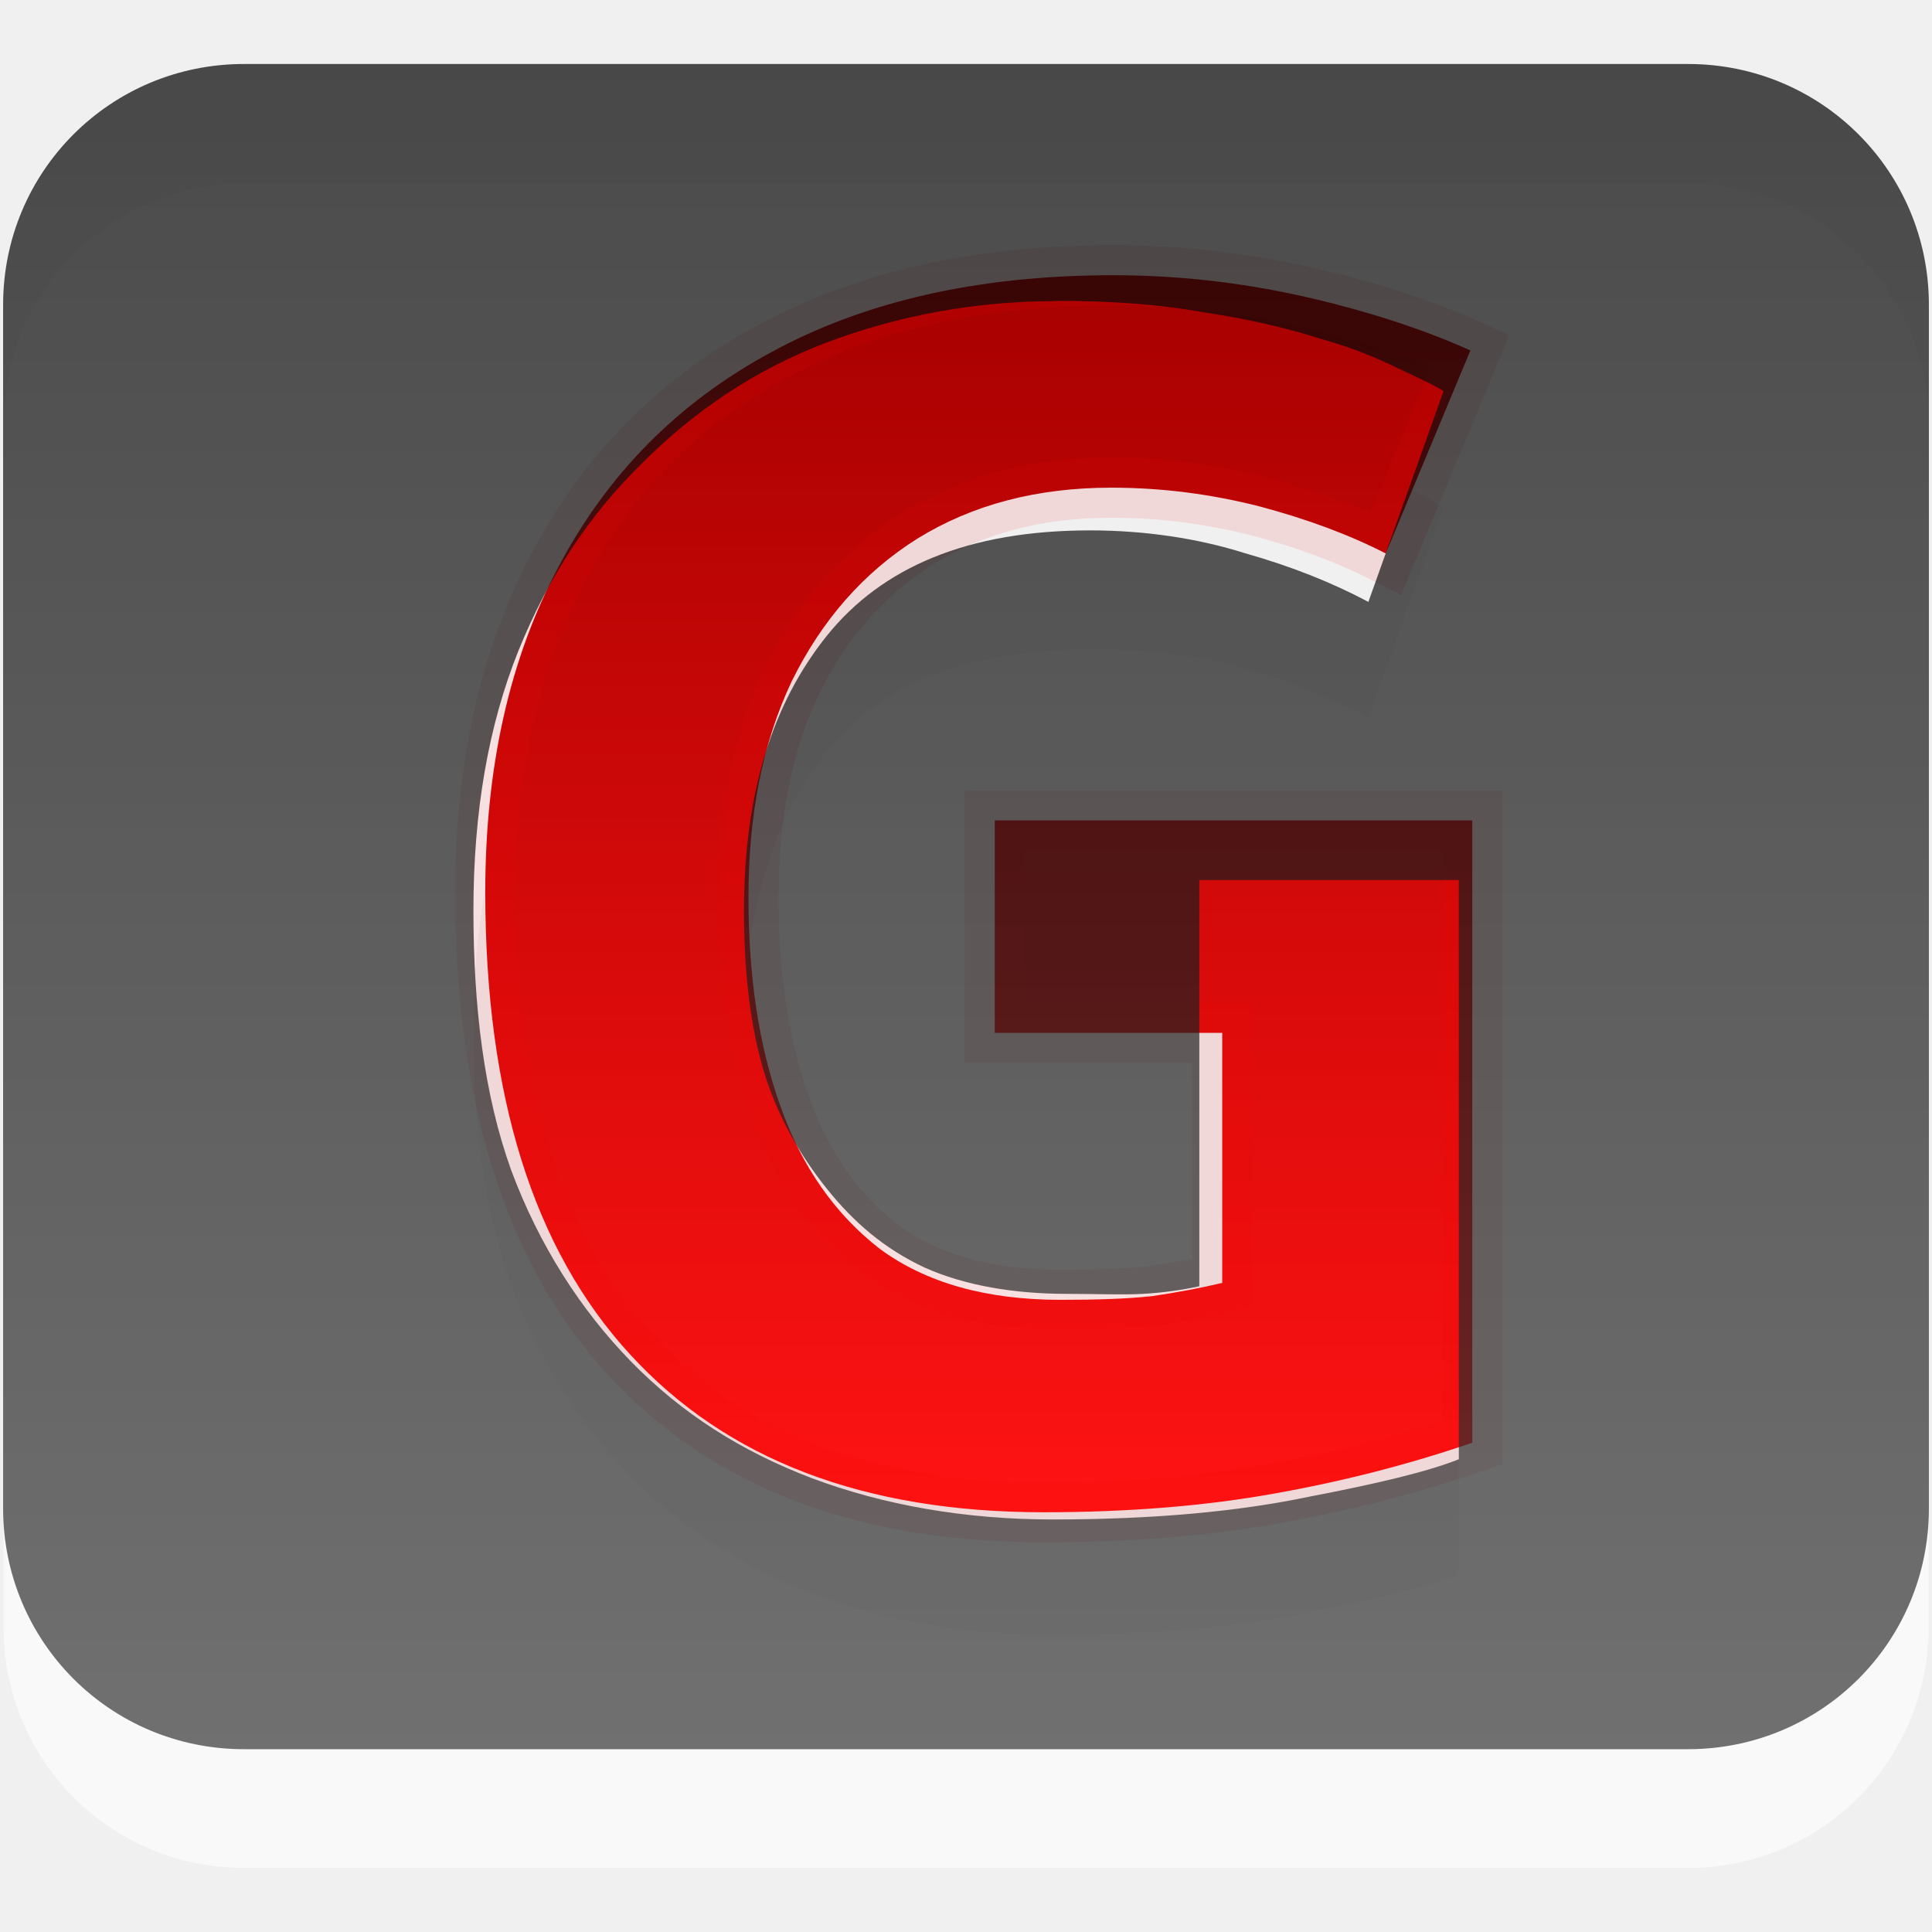
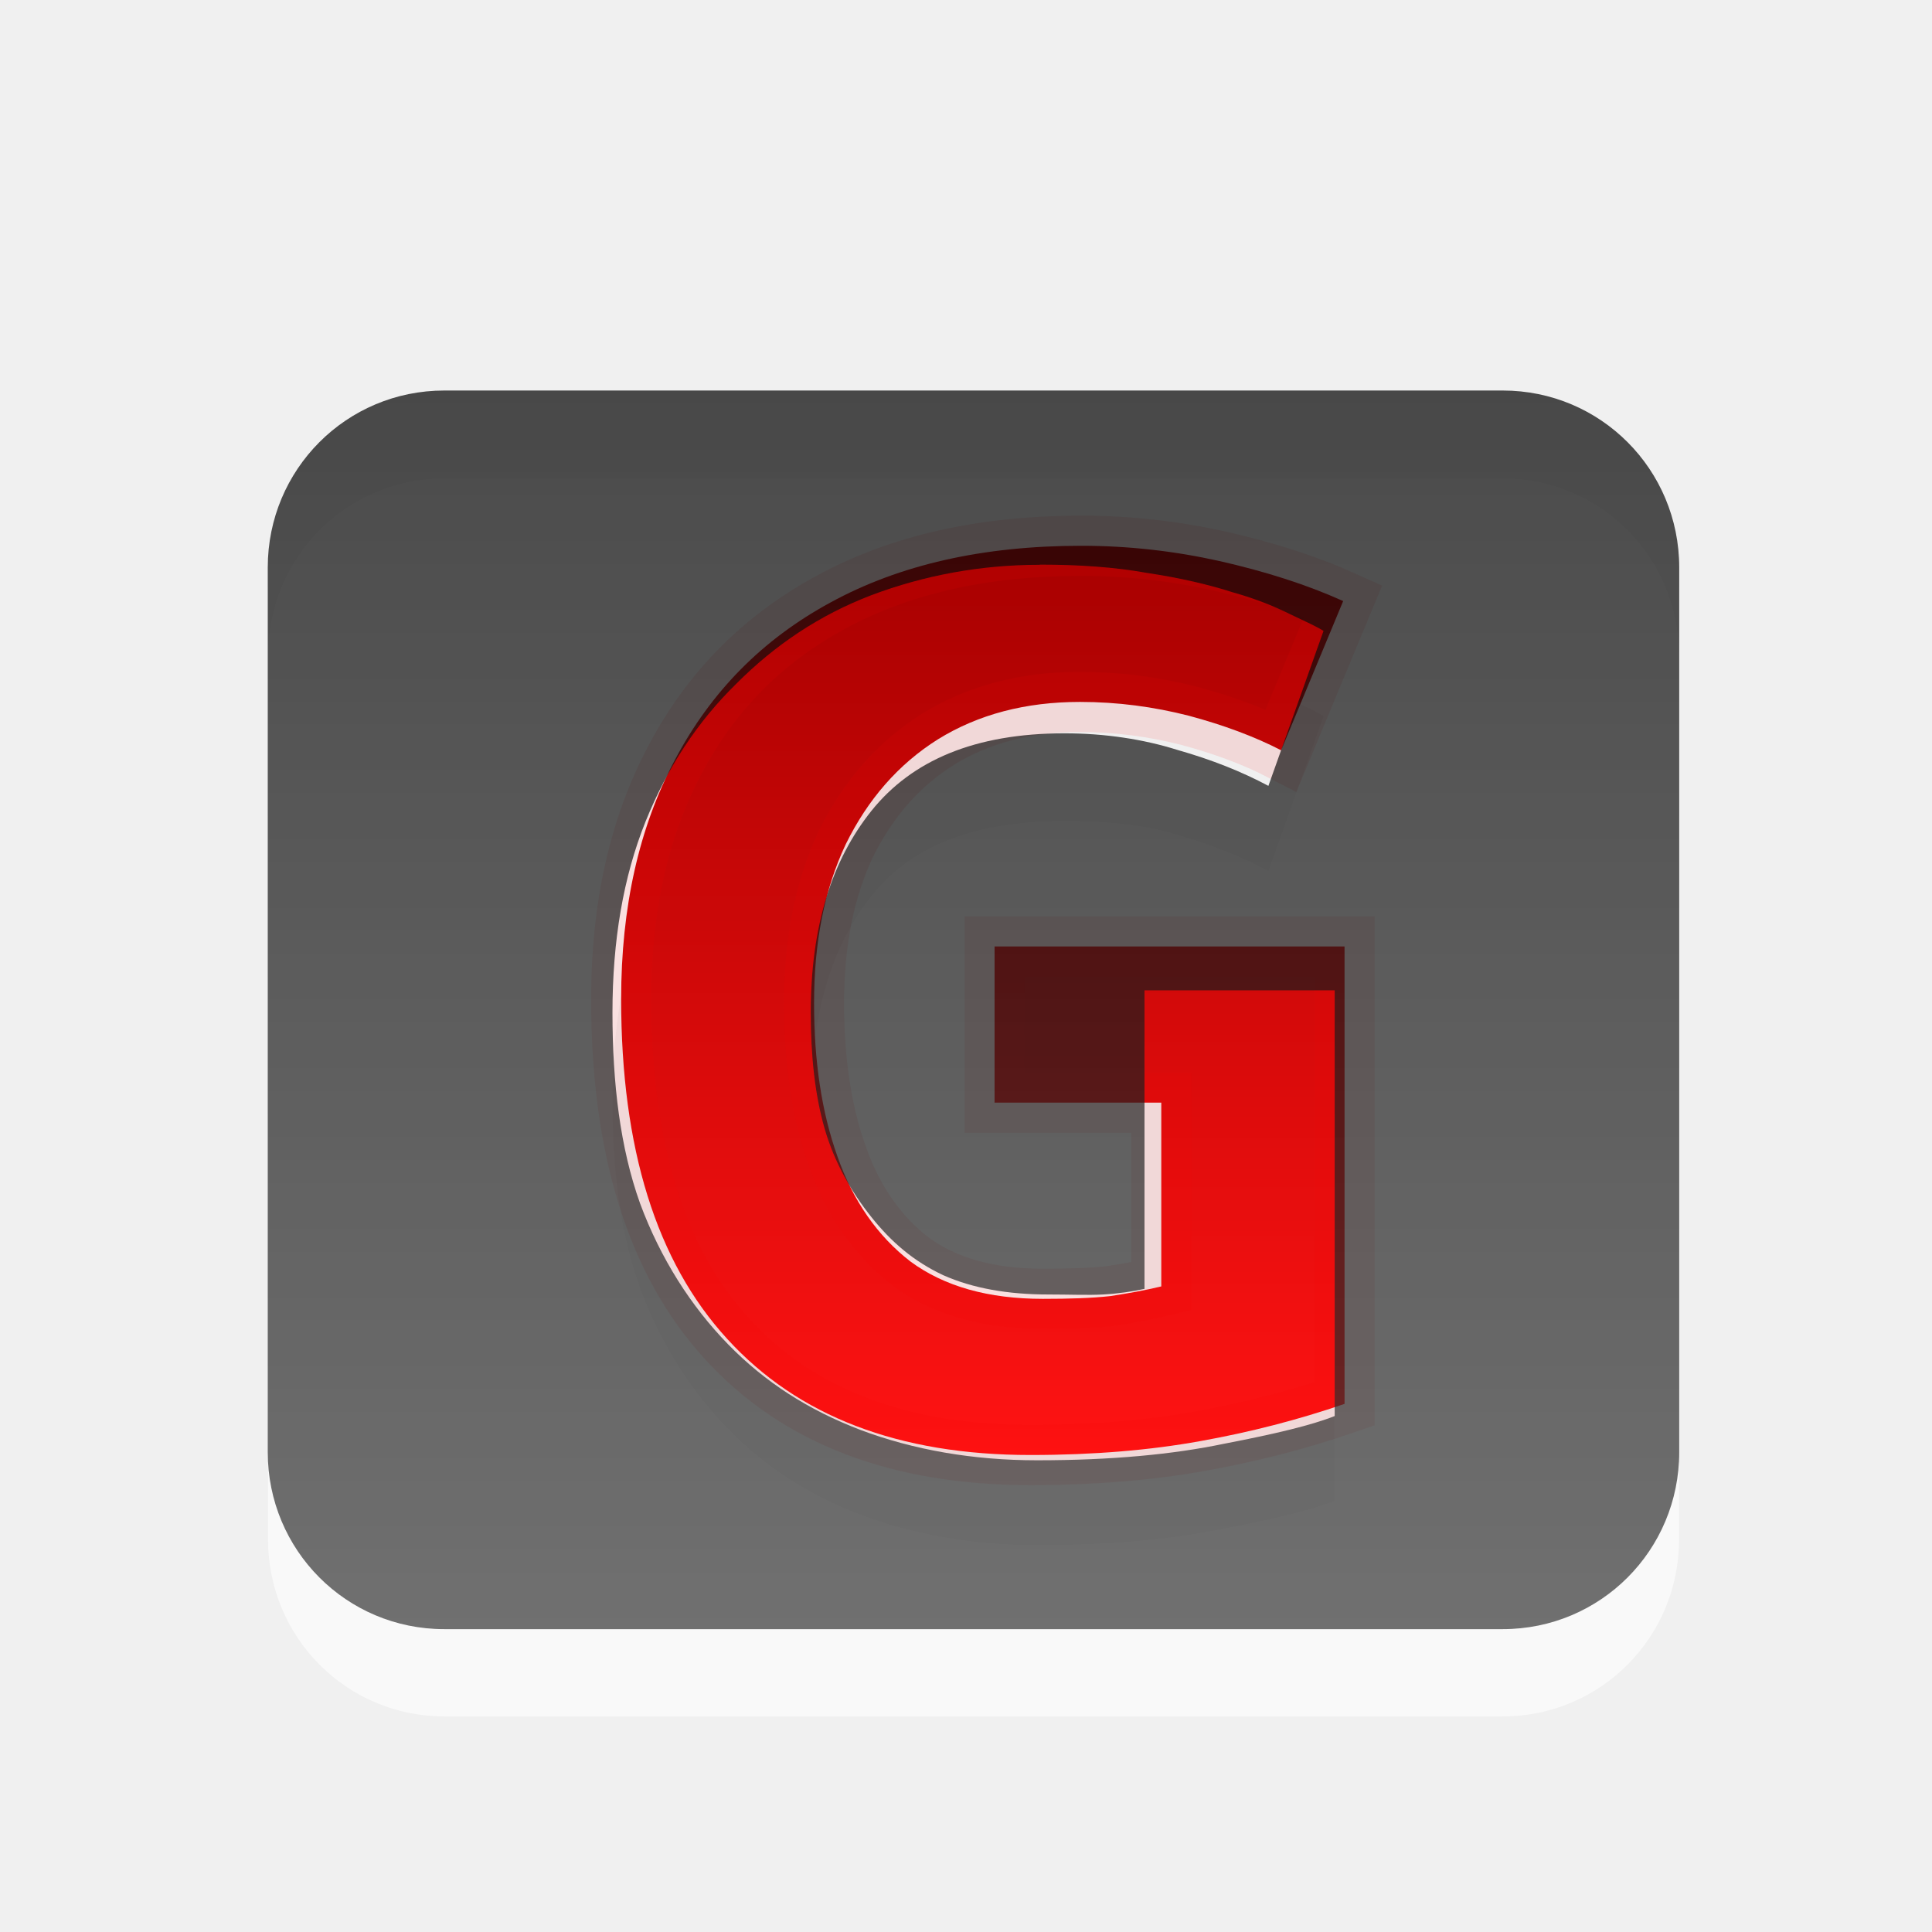
<svg xmlns="http://www.w3.org/2000/svg" xmlns:xlink="http://www.w3.org/1999/xlink" width="24" height="24" id="svg2" version="1.1">
  <defs id="defs4">
    <linearGradient id="linearGradient15383">
      <stop style="stop-color:#000000;stop-opacity:1;" offset="0" id="stop15385" />
      <stop style="stop-color:#000000;stop-opacity:0;" offset="1" id="stop15387" />
    </linearGradient>
    <linearGradient gradientTransform="translate(-24.36126,-3.561305)" gradientUnits="userSpaceOnUse" xlink:href="#linearGradient3587-6-5" id="linearGradient2401" y2="18.561" x2="32.361" y1="4.561" x1="32.361" />
    <linearGradient id="linearGradient3587-6-5">
      <stop offset="0" style="stop-color:#000000;stop-opacity:1" id="stop3589-9-2" />
      <stop offset="1" style="stop-color:#363636;stop-opacity:1" id="stop3591-7-4" />
    </linearGradient>
    <linearGradient xlink:href="#linearGradient3587-6-5" id="linearGradient15268" gradientUnits="userSpaceOnUse" gradientTransform="translate(-24.36126,-2.579252)" x1="32.361" y1="4.561" x2="32.361" y2="18.561" />
    <linearGradient xlink:href="#linearGradient3187" id="linearGradient15359" x1="7.871" y1="1039.339" x2="7.871" y2="1049.321" gradientUnits="userSpaceOnUse" />
    <linearGradient gradientTransform="translate(-1.999938,-1)" gradientUnits="userSpaceOnUse" xlink:href="#linearGradient3187" id="linearGradient3190" y2="21" x2="9" y1="3" x1="9" />
    <linearGradient id="linearGradient3187">
      <stop offset="0" style="stop-color:#a60000;stop-opacity:1" id="stop3189" />
      <stop offset="1" style="stop-color:#ff1313;stop-opacity:1" id="stop3191" />
    </linearGradient>
    <linearGradient xlink:href="#linearGradient15383" id="linearGradient15389" x1="3.891" y1="1044.362" x2="12.109" y2="1044.362" gradientUnits="userSpaceOnUse" />
    <linearGradient xlink:href="#linearGradient3187-4" id="linearGradient15359-6" x1="7.871" y1="1039.339" x2="7.871" y2="1049.321" gradientUnits="userSpaceOnUse" />
    <linearGradient id="linearGradient3187-4">
      <stop offset="0" style="stop-color:#a60000;stop-opacity:1" id="stop3189-3" />
      <stop offset="1" style="stop-color:#ff1313;stop-opacity:1" id="stop3191-3" />
    </linearGradient>
    <linearGradient xlink:href="#linearGradient3187-4" id="linearGradient14386" x1="7.871" y1="1039.339" x2="7.871" y2="1049.321" gradientUnits="userSpaceOnUse" />
    <linearGradient id="linearGradient14388">
      <stop offset="0" style="stop-color:#a60000;stop-opacity:1" id="stop14390" />
      <stop offset="1" style="stop-color:#ff1313;stop-opacity:1" id="stop14392" />
    </linearGradient>
    <linearGradient gradientTransform="translate(16,0.9819601)" y2="1049.321" x2="7.871" y1="1039.339" x1="7.871" gradientUnits="userSpaceOnUse" id="linearGradient14396" xlink:href="#linearGradient3187-4" />
    <linearGradient xlink:href="#linearGradient14388" id="linearGradient15232" x1="7.857" y1="1038.958" x2="7.857" y2="1049.361" gradientUnits="userSpaceOnUse" gradientTransform="matrix(1.531879,0,0,1.531879,-0.4872373,-540.1648)" />
    <linearGradient id="linearGradient3587-6-5-1">
      <stop id="stop3589-9-2-0" style="stop-color:#000000;stop-opacity:1" offset="0" />
      <stop id="stop3591-7-4-5" style="stop-color:#363636;stop-opacity:1" offset="1" />
    </linearGradient>
    <linearGradient y2="18.561" x2="32.361" y1="4.561" x1="32.361" gradientTransform="translate(-24.36126,-3.579252)" gradientUnits="userSpaceOnUse" id="linearGradient15268-2" xlink:href="#linearGradient3587-6-5-1" />
    <linearGradient y2="18.561" x2="32.361" y1="4.561" x1="32.361" gradientTransform="matrix(0.5217609,0,0,0.5217609,-9.062346,3.557416)" gradientUnits="userSpaceOnUse" id="linearGradient15268-8" xlink:href="#linearGradient3587-6-5-0" />
    <linearGradient id="linearGradient3587-6-5-0">
      <stop id="stop3589-9-2-3" style="stop-color:#000000;stop-opacity:1" offset="0" />
      <stop id="stop3591-7-4-7" style="stop-color:#363636;stop-opacity:1" offset="1" />
    </linearGradient>
    <linearGradient x1="32.361" y1="4.561" x2="32.361" y2="18.561" id="linearGradient2401-1" xlink:href="#linearGradient3587-6-5-0" gradientUnits="userSpaceOnUse" gradientTransform="translate(-24.36126,-3.561305)" />
    <linearGradient gradientUnits="userSpaceOnUse" y2="1049.361" x2="7.857" y1="1038.958" x1="7.857" id="linearGradient15232-9" xlink:href="#linearGradient14388-2" />
    <linearGradient xlink:href="#linearGradient3187-4-3" id="linearGradient14396-8" gradientUnits="userSpaceOnUse" x1="7.871" y1="1039.339" x2="7.871" y2="1049.321" gradientTransform="translate(16,0.9819601)" />
    <linearGradient id="linearGradient14388-2">
      <stop id="stop14390-0" style="stop-color:#a60000;stop-opacity:1" offset="0" />
      <stop id="stop14392-6" style="stop-color:#ff1313;stop-opacity:1" offset="1" />
    </linearGradient>
    <linearGradient gradientUnits="userSpaceOnUse" y2="1049.321" x2="7.871" y1="1039.339" x1="7.871" id="linearGradient14386-9" xlink:href="#linearGradient3187-4-3" />
    <linearGradient id="linearGradient3187-4-3">
      <stop id="stop3189-3-1" style="stop-color:#a60000;stop-opacity:1" offset="0" />
      <stop id="stop3191-3-4" style="stop-color:#ff1313;stop-opacity:1" offset="1" />
    </linearGradient>
    <linearGradient gradientUnits="userSpaceOnUse" y2="1049.321" x2="7.871" y1="1039.339" x1="7.871" id="linearGradient15359-6-4" xlink:href="#linearGradient3187-4-3" />
    <linearGradient gradientUnits="userSpaceOnUse" y2="1044.362" x2="12.109" y1="1044.362" x1="3.891" id="linearGradient15389-8" xlink:href="#linearGradient15383-5" />
    <linearGradient id="linearGradient3187-8">
      <stop id="stop3189-6" style="stop-color:#a60000;stop-opacity:1" offset="0" />
      <stop id="stop3191-8" style="stop-color:#ff1313;stop-opacity:1" offset="1" />
    </linearGradient>
    <linearGradient x1="9" y1="3" x2="9" y2="21" id="linearGradient3190-7" xlink:href="#linearGradient3187-8" gradientUnits="userSpaceOnUse" gradientTransform="translate(-1.999938,-1)" />
    <linearGradient gradientUnits="userSpaceOnUse" y2="1049.321" x2="7.871" y1="1039.339" x1="7.871" id="linearGradient15359-0" xlink:href="#linearGradient3187-8" />
    <linearGradient y2="18.561" x2="32.361" y1="4.561" x1="32.361" gradientTransform="translate(-24.36126,-2.579252)" gradientUnits="userSpaceOnUse" id="linearGradient15268-3" xlink:href="#linearGradient3587-6-5-7" />
    <linearGradient id="linearGradient3587-6-5-7">
      <stop id="stop3589-9-2-4" style="stop-color:#000000;stop-opacity:1" offset="0" />
      <stop id="stop3591-7-4-4" style="stop-color:#363636;stop-opacity:1" offset="1" />
    </linearGradient>
    <linearGradient x1="32.361" y1="4.561" x2="32.361" y2="18.561" id="linearGradient2401-4" xlink:href="#linearGradient3587-6-5-7" gradientUnits="userSpaceOnUse" gradientTransform="translate(-24.36126,-3.561305)" />
    <linearGradient id="linearGradient15383-5">
      <stop id="stop15385-2" offset="0" style="stop-color:#000000;stop-opacity:1;" />
      <stop id="stop15387-5" offset="1" style="stop-color:#000000;stop-opacity:0;" />
    </linearGradient>
    <linearGradient xlink:href="#linearGradient14388-2" id="linearGradient14457" gradientUnits="userSpaceOnUse" x1="7.857" y1="1038.958" x2="7.857" y2="1049.361" />
  </defs>
  <g id="layer1" transform="translate(0,-1028.362)">
    <g id="layer1-7" transform="matrix(1.494644,0,0,1.494644,-39.90947,1028.519)" />
-     <g transform="matrix(1.494644,0,0,1.494644,0.04386387,-521.2942)" id="layer1-6">
+     <g transform="matrix(1.09548,0,0,1.098567,3.329904,-106.3722)" id="layer1-6">
      <g transform="translate(0,1035.362)" id="layer1-7-49">
        <path id="path3208" d="m 2,2.969 c -1.108,0 -2,0.892 -2,2 l 0,10 c 0,1.108 0.892,2 2,2 l 12,0 c 1.108,0 2,-0.892 2,-2 l 0,-10 c 0,-1.108 -0.892,-2 -2,-2 l -12,0 z M 8.75,4.938 c 0.457,9.9e-6 0.855,0.028 1.219,0.094 0.373,0.056 0.707,0.135 0.969,0.219 0.271,0.075 0.488,0.135 0.656,0.219 0.177,0.084 0.3,0.141 0.375,0.188 l -0.625,1.75 C 11.045,7.248 10.704,7.112 10.312,7 9.93,6.879 9.489,6.844 9.031,6.844 8.014,6.844 7.301,7.118 6.844,7.688 6.396,8.248 6.156,9.02 6.156,10 c -3e-6,0.476 0.044,0.921 0.156,1.312 0.112,0.383 0.307,0.689 0.531,0.969 0.224,0.28 0.476,0.498 0.812,0.656 0.336,0.149 0.739,0.25 1.188,0.25 0.243,2e-6 0.457,-0.022 0.625,-0.031 0.177,-0.009 0.338,-0.035 0.469,-0.062 l 0,-3.375 2.156,0 0,4.812 c -0.261,0.103 -0.671,0.201 -1.25,0.312 -0.579,0.121 -1.276,0.188 -2.125,0.188 -0.728,0 -1.403,-0.12 -2,-0.344 -0.588,-0.224 -1.08,-0.539 -1.5,-0.969 -0.42,-0.429 -0.767,-0.968 -1,-1.594 C 3.995,11.5 3.906,10.803 3.906,10 3.906,9.188 4.029,8.469 4.281,7.844 4.533,7.218 4.874,6.679 5.312,6.25 5.751,5.811 6.256,5.474 6.844,5.25 7.441,5.026 8.078,4.938 8.75,4.938 z" style="opacity:0.6;fill:#ffffff;fill-opacity:1;fill-rule:nonzero;stroke:none;stroke-width:1;marker:none;visibility:visible;display:inline;overflow:visible;enable-background:accumulate" />
      </g>
-       <text id="text15270-5" y="1049.234" x="3.191" style="font-size:14px;font-style:normal;font-variant:normal;font-weight:bold;font-stretch:normal;line-height:174%;letter-spacing:10px;word-spacing:0px;fill:url(#linearGradient14457);fill-opacity:1;stroke:#f50000;stroke-width:0.5;stroke-miterlimit:4;stroke-opacity:0.102;stroke-dasharray:none;font-family:Ubuntu;-inkscape-font-specification:Ubuntu Bold" xml:space="preserve">
-         <tspan style="fill:url(#linearGradient14457);fill-opacity:1;stroke:#f50000;stroke-width:0.5;stroke-miterlimit:4;stroke-opacity:0.102;stroke-dasharray:none" y="1049.234" x="3.191" id="tspan15272-0">G</tspan>
+       <text id="text15270-5" y="1049.234" x="3.191" style="font-size:14px;font-style:normal;font-variant:normal;font-weight:bold;font-stretch:normal;line-height:174%;letter-spacing:10px;word-spacing:0px;fill:url(#linearGradient14457);fill-opacity:1;stroke:#f50000;stroke-width:0.681;stroke-miterlimit:4;stroke-opacity:0.102;stroke-dasharray:none;font-family:Ubuntu;-inkscape-font-specification:Ubuntu Bold" xml:space="preserve">
+         <tspan style="fill:url(#linearGradient14457);fill-opacity:1;stroke:#f50000;stroke-width:0.681;stroke-miterlimit:4;stroke-opacity:0.102;stroke-dasharray:none" y="1049.234" x="3.191" id="tspan15272-0">G</tspan>
      </text>
    </g>
-     <g id="layer1-0" transform="matrix(1.916856,0,0,1.916856,-10.49366,-954.8833)">
+     <g id="layer1-0" transform="matrix(1.404935,0,0,1.408894,-4.393438,-425.0613)">
      <g transform="matrix(1.494802,0,0,1.494802,0.04158389,1026.185)" id="layer1-7-4">
        <path id="rect2386-6" d="m 4.692,5.93 c -0.578,0 -1.044,0.465 -1.044,1.044 l 0,5.218 c 0,0.578 0.465,1.044 1.044,1.044 l 6.261,0 c 0.578,0 1.044,-0.465 1.044,-1.044 l 0,-5.218 c 0,-0.578 -0.465,-1.044 -1.044,-1.044 l -6.261,0 z m 3.522,1.027 c 0.239,5.2e-6 0.446,0.015 0.636,0.049 0.195,0.029 0.369,0.07 0.505,0.114 0.141,0.039 0.255,0.087 0.342,0.13 0.093,0.044 0.157,0.073 0.196,0.098 L 9.567,8.262 C 9.411,8.179 9.234,8.108 9.029,8.05 8.829,7.987 8.599,7.952 8.361,7.952 7.83,7.952 7.458,8.112 7.219,8.409 6.985,8.701 6.86,9.088 6.86,9.599 c -1.5e-6,0.248 0.023,0.48 0.082,0.685 0.058,0.2 0.16,0.376 0.277,0.522 0.117,0.146 0.249,0.26 0.424,0.342 0.175,0.078 0.386,0.114 0.62,0.114 0.127,1e-6 0.238,0.005 0.326,0 0.093,-0.005 0.176,-0.018 0.245,-0.033 l 0,-1.761 1.125,0 0,2.511 c -0.136,0.054 -0.35,0.105 -0.652,0.163 -0.302,0.063 -0.666,0.098 -1.109,0.098 -0.38,0 -0.732,-0.062 -1.044,-0.179 C 6.847,11.944 6.59,11.78 6.371,11.556 6.152,11.332 5.971,11.05 5.85,10.724 5.733,10.398 5.687,10.018 5.687,9.599 5.687,9.175 5.751,8.8 5.882,8.474 6.014,8.148 6.191,7.883 6.42,7.659 6.649,7.43 6.912,7.254 7.219,7.137 7.531,7.02 7.863,6.958 8.214,6.958 z" style="opacity:0.7;fill:url(#linearGradient15268-8);fill-opacity:1;fill-rule:nonzero;stroke:none;stroke-width:1;marker:none;visibility:visible;display:inline;overflow:visible;enable-background:accumulate" />
      </g>
    </g>
  </g>
</svg>
